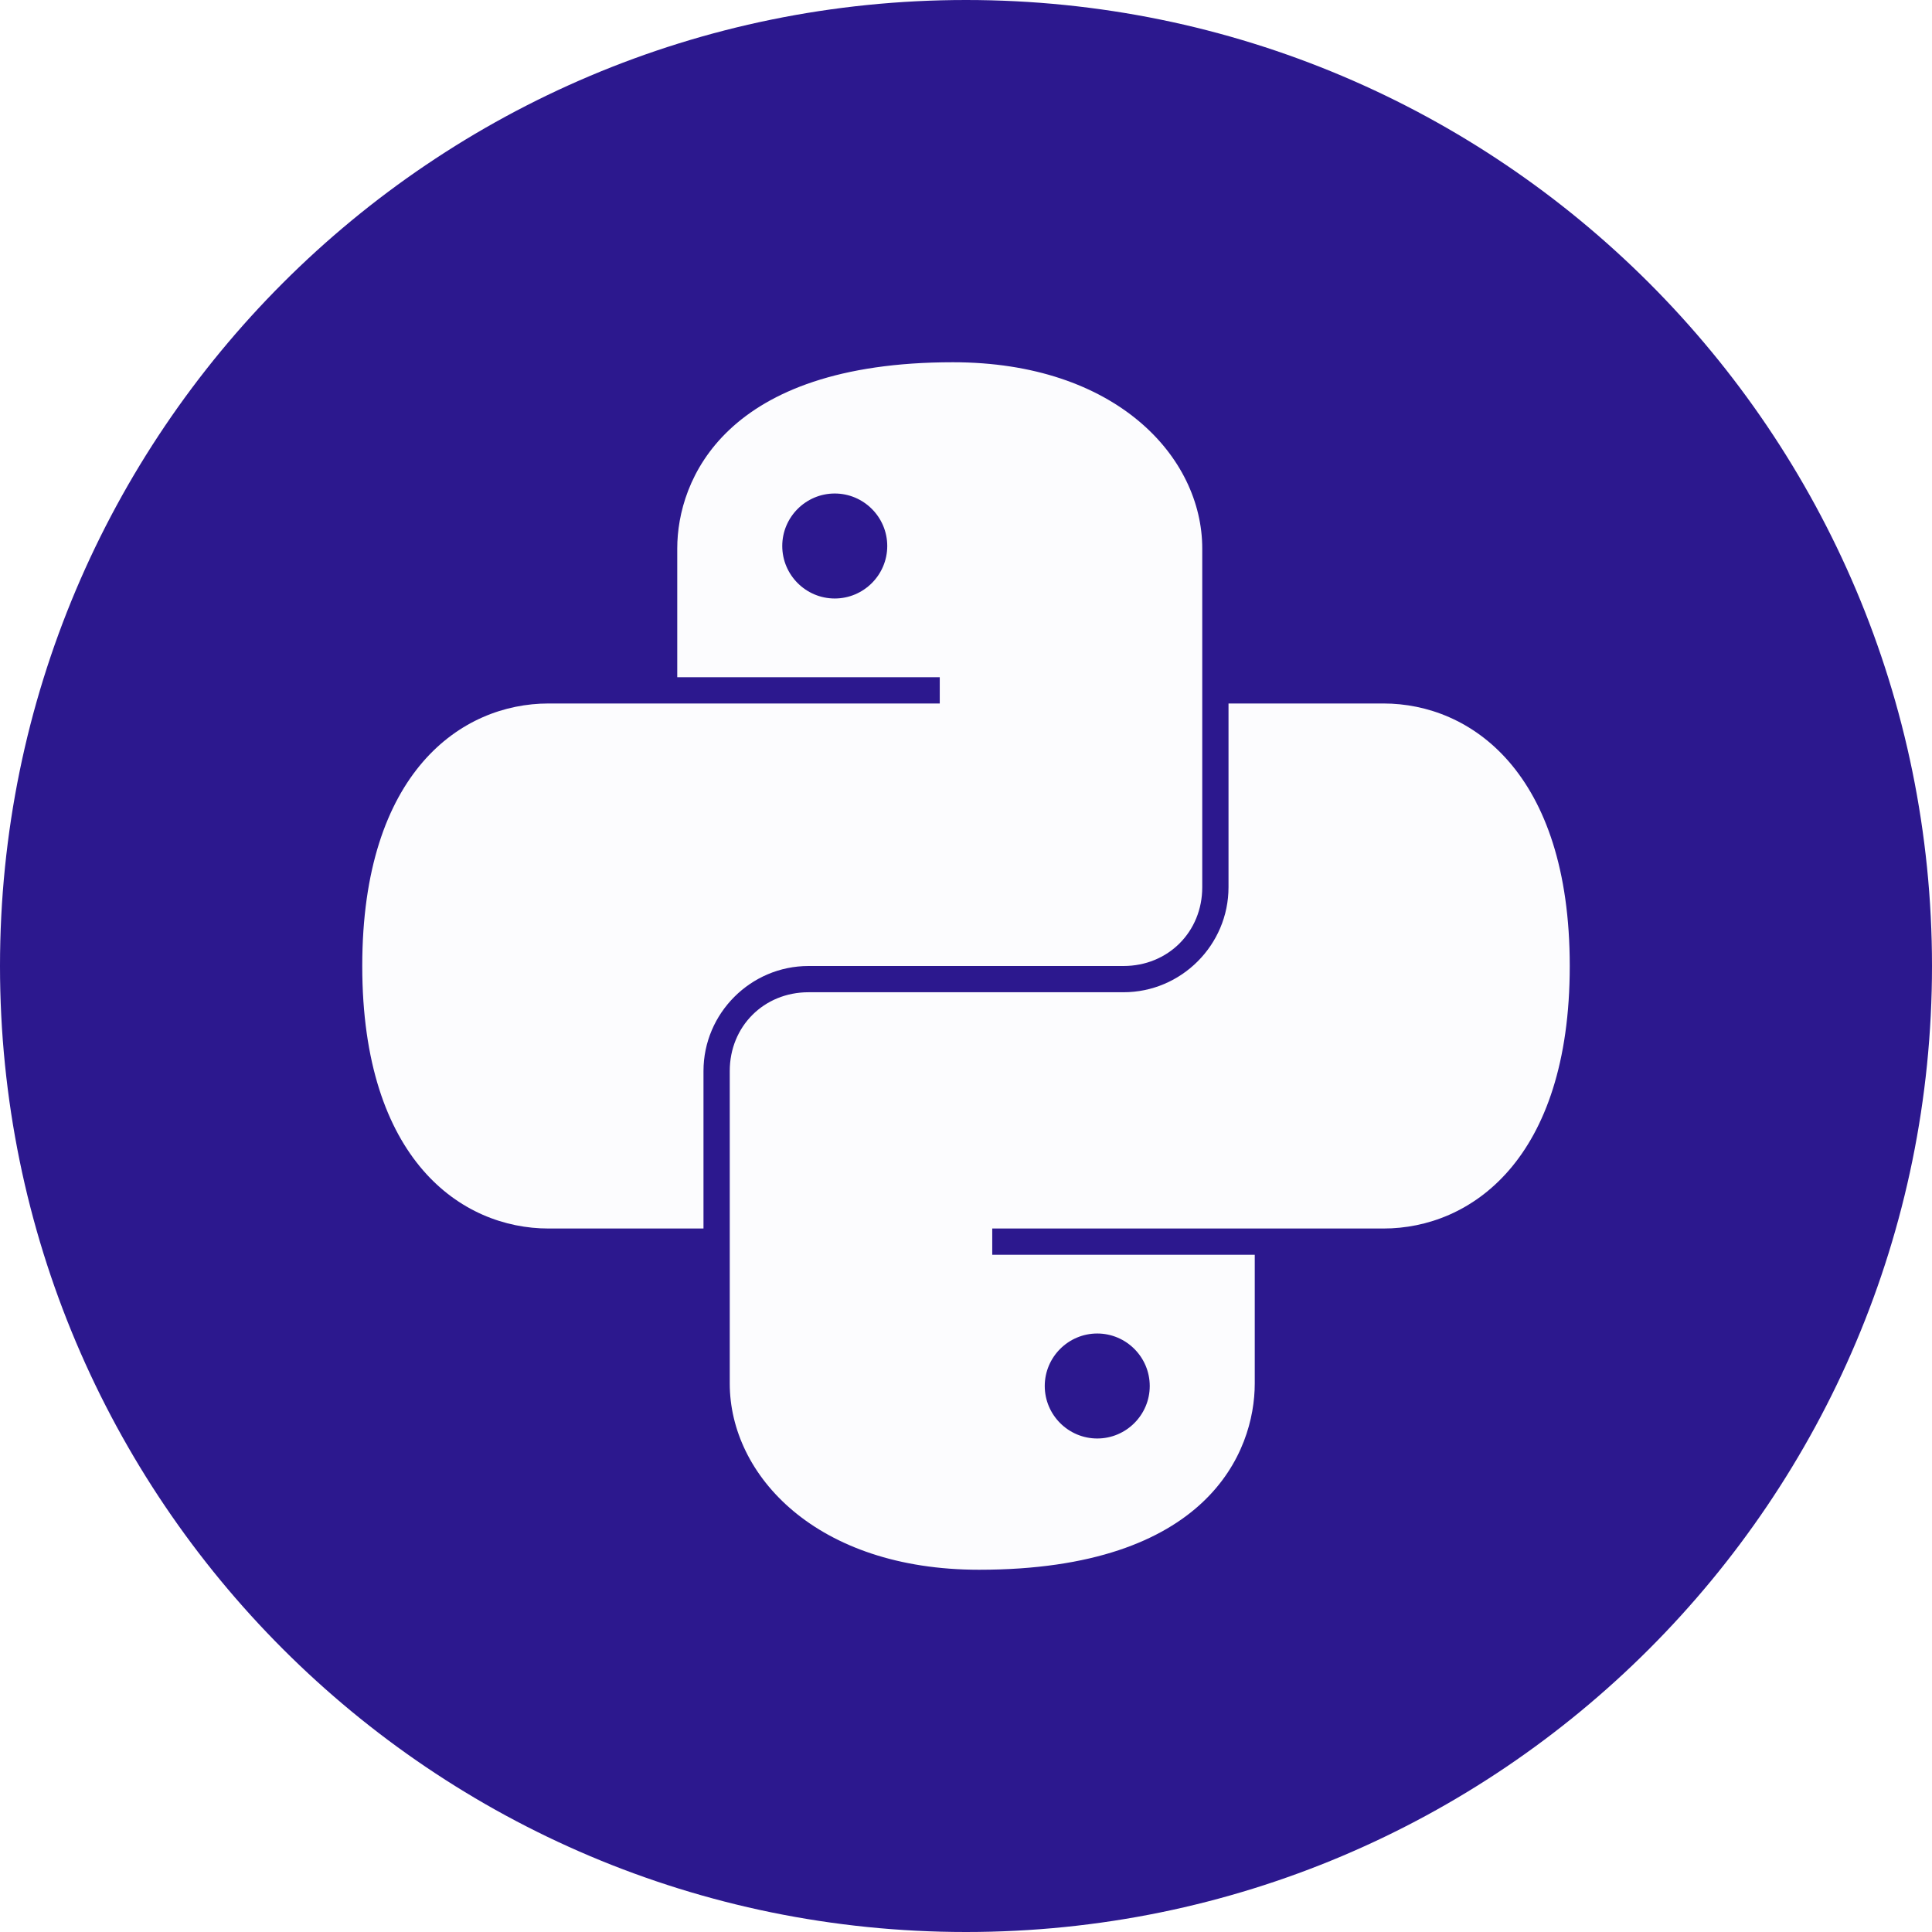
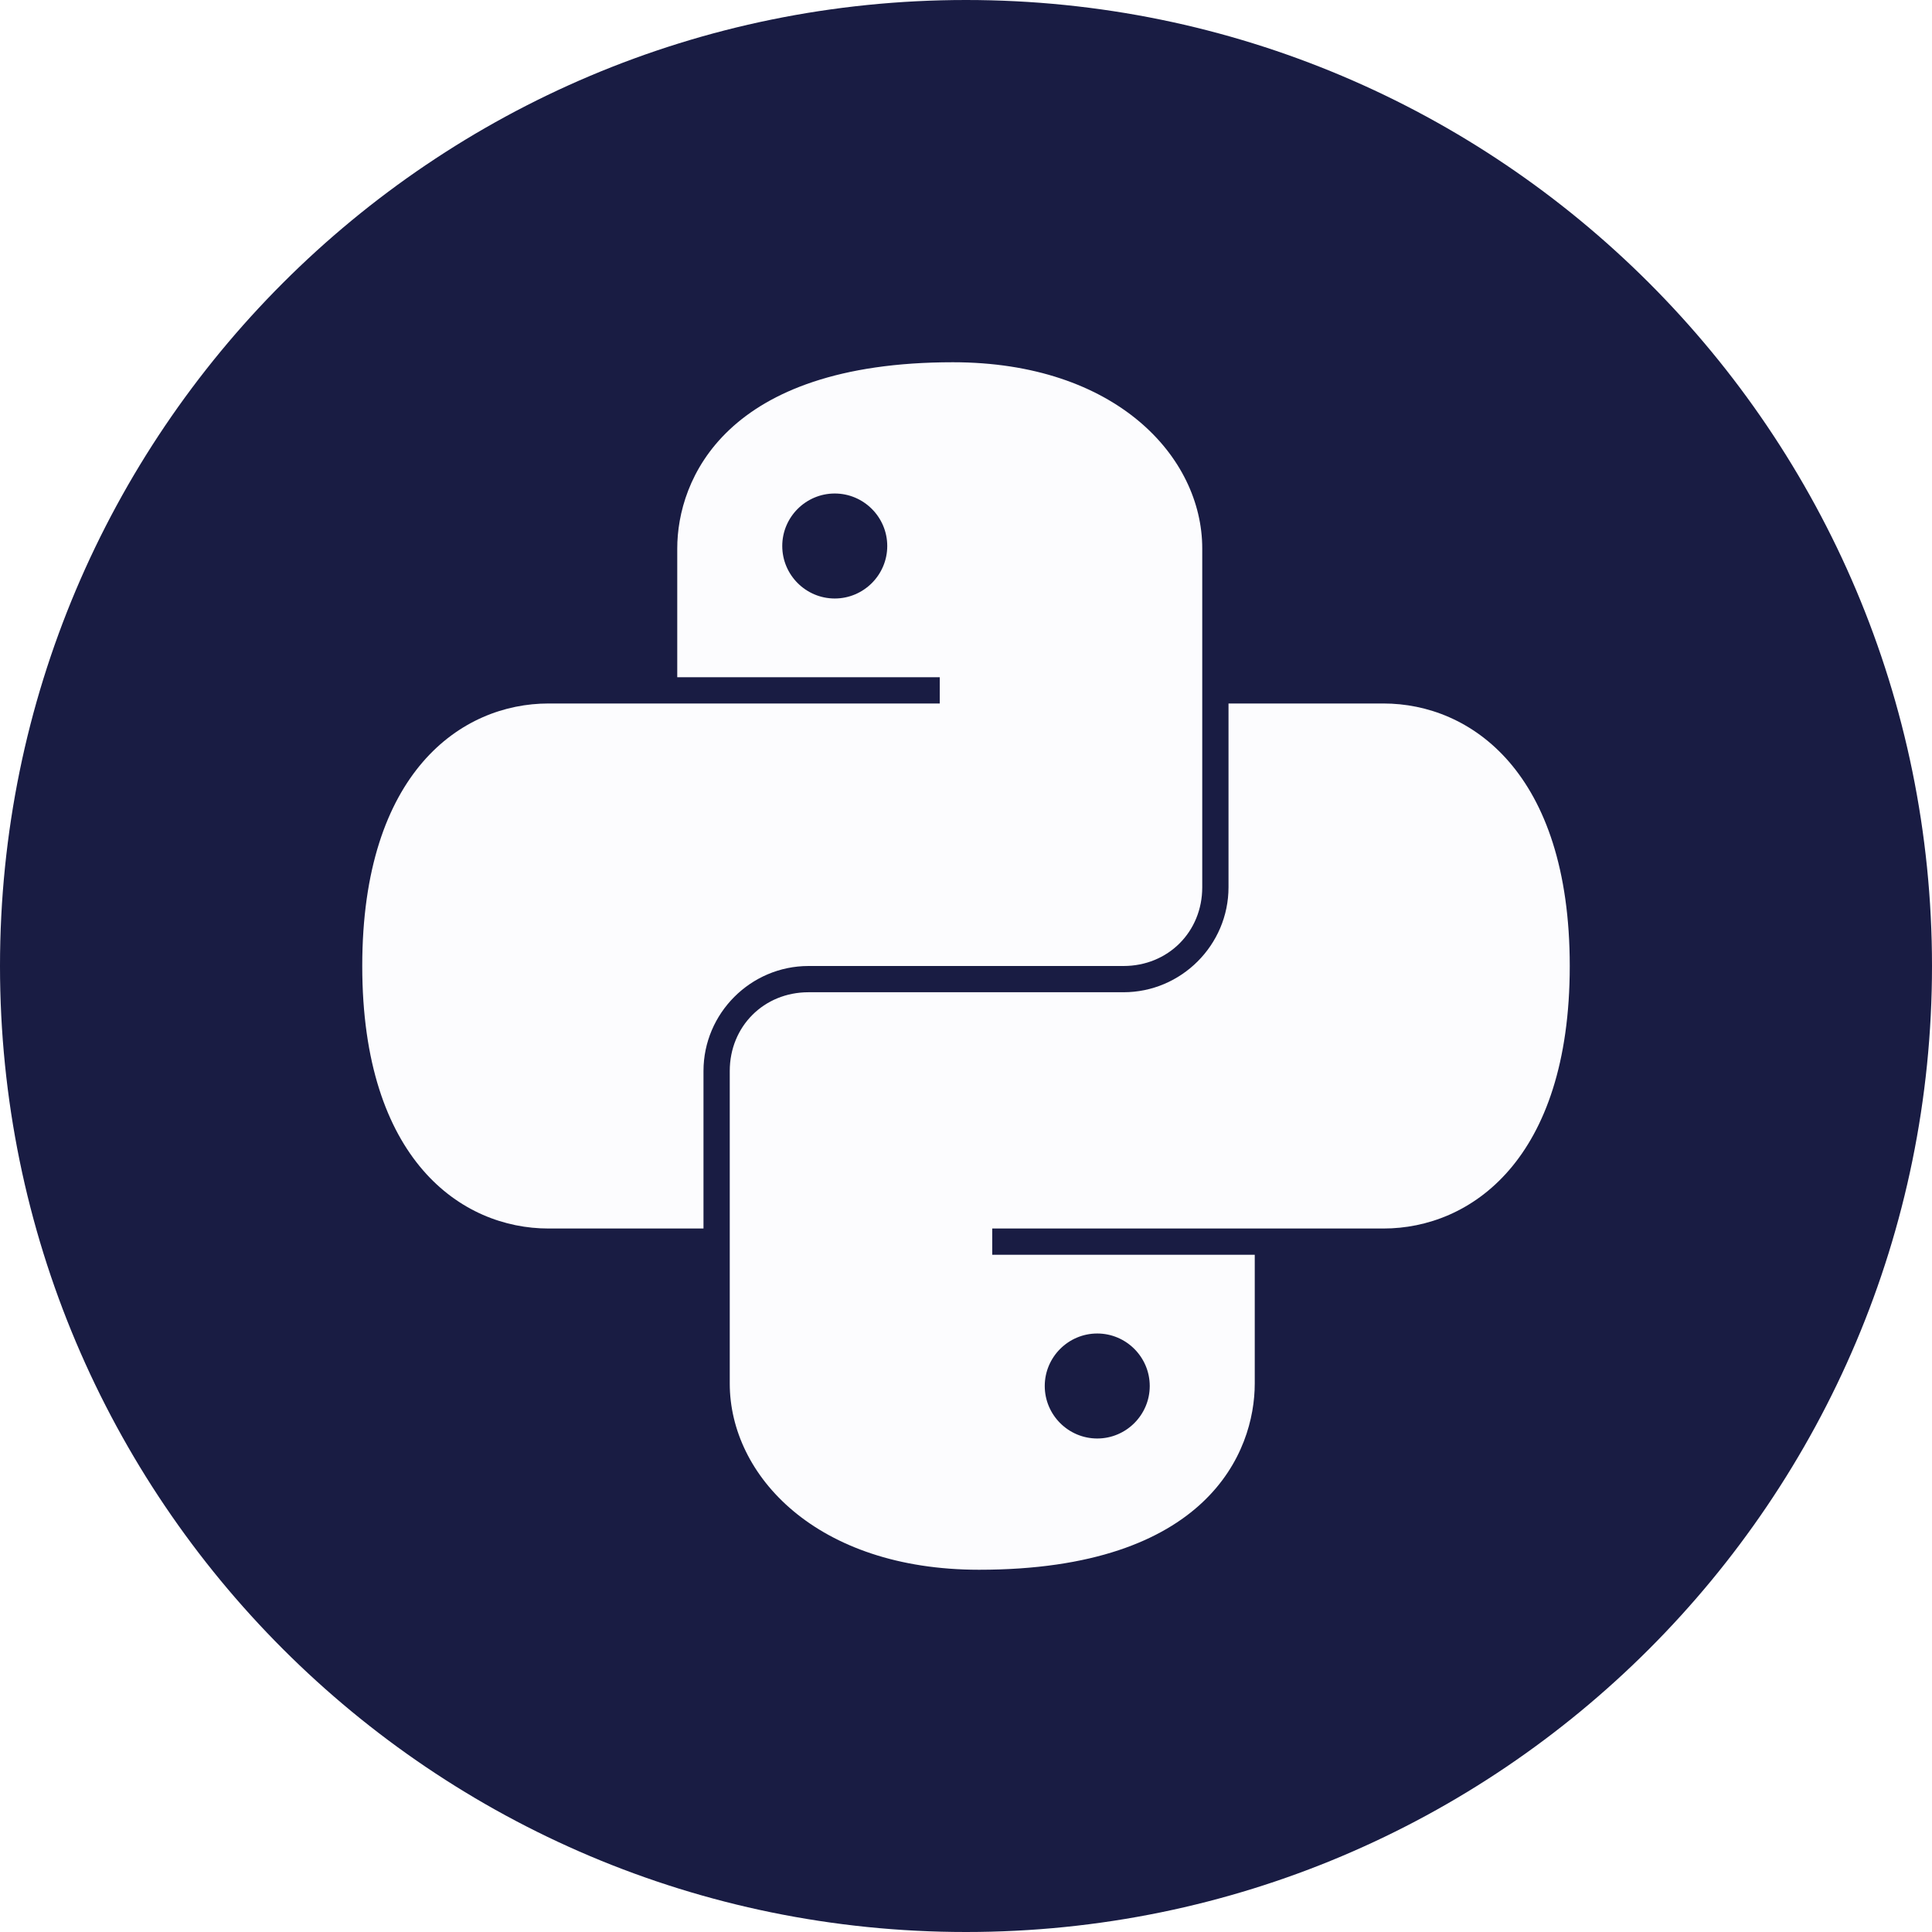
<svg xmlns="http://www.w3.org/2000/svg" width="96" height="96" viewBox="0 0 96 96" fill="none">
  <g clip-path="url(#clip0_1_2)">
    <rect width="96" height="96" fill="white" />
-     <circle cx="48" cy="48" r="48" fill="#2c188e" />
+     <circle cx="48" cy="48" r="48" fill="#191C43" />
    <path d="M47.348 18C36.001 18 33.652 23.859 33.652 27.253V33.652H46.696V34.956H27.253C22.947 34.956 18 38.35 18 48C18 57.65 22.947 61.044 27.253 61.044H34.956V53.217C34.956 50.349 37.305 48 40.174 48H55.826C58.042 48 59.739 46.303 59.739 44.087V27.253C59.739 22.688 55.434 18 47.348 18ZM41.478 24.522C42.915 24.522 44.087 25.694 44.087 27.13C44.087 28.567 42.915 29.739 41.478 29.739C40.041 29.739 38.87 28.567 38.87 27.13C38.87 25.694 40.041 24.522 41.478 24.522ZM61.044 34.956V44.087C61.044 46.956 58.695 49.304 55.826 49.304H40.174C37.958 49.304 36.261 51.001 36.261 53.217V68.747C36.261 73.312 40.566 78 48.652 78C59.999 78 62.348 72.141 62.348 68.747V62.348H49.304V61.044H68.747C73.053 61.044 78 57.65 78 48C78 38.35 73.053 34.956 68.747 34.956H61.044ZM54.522 66.261C55.959 66.261 57.13 67.433 57.13 68.87C57.13 70.306 55.959 71.478 54.522 71.478C53.085 71.478 51.913 70.306 51.913 68.87C51.913 67.433 53.085 66.261 54.522 66.261Z" fill="#FCFCFE" />
  </g>
  <defs>
    <clipPath id="clip0_1_2">
      <rect width="96" height="96" fill="white" />
    </clipPath>
  </defs>
</svg>
